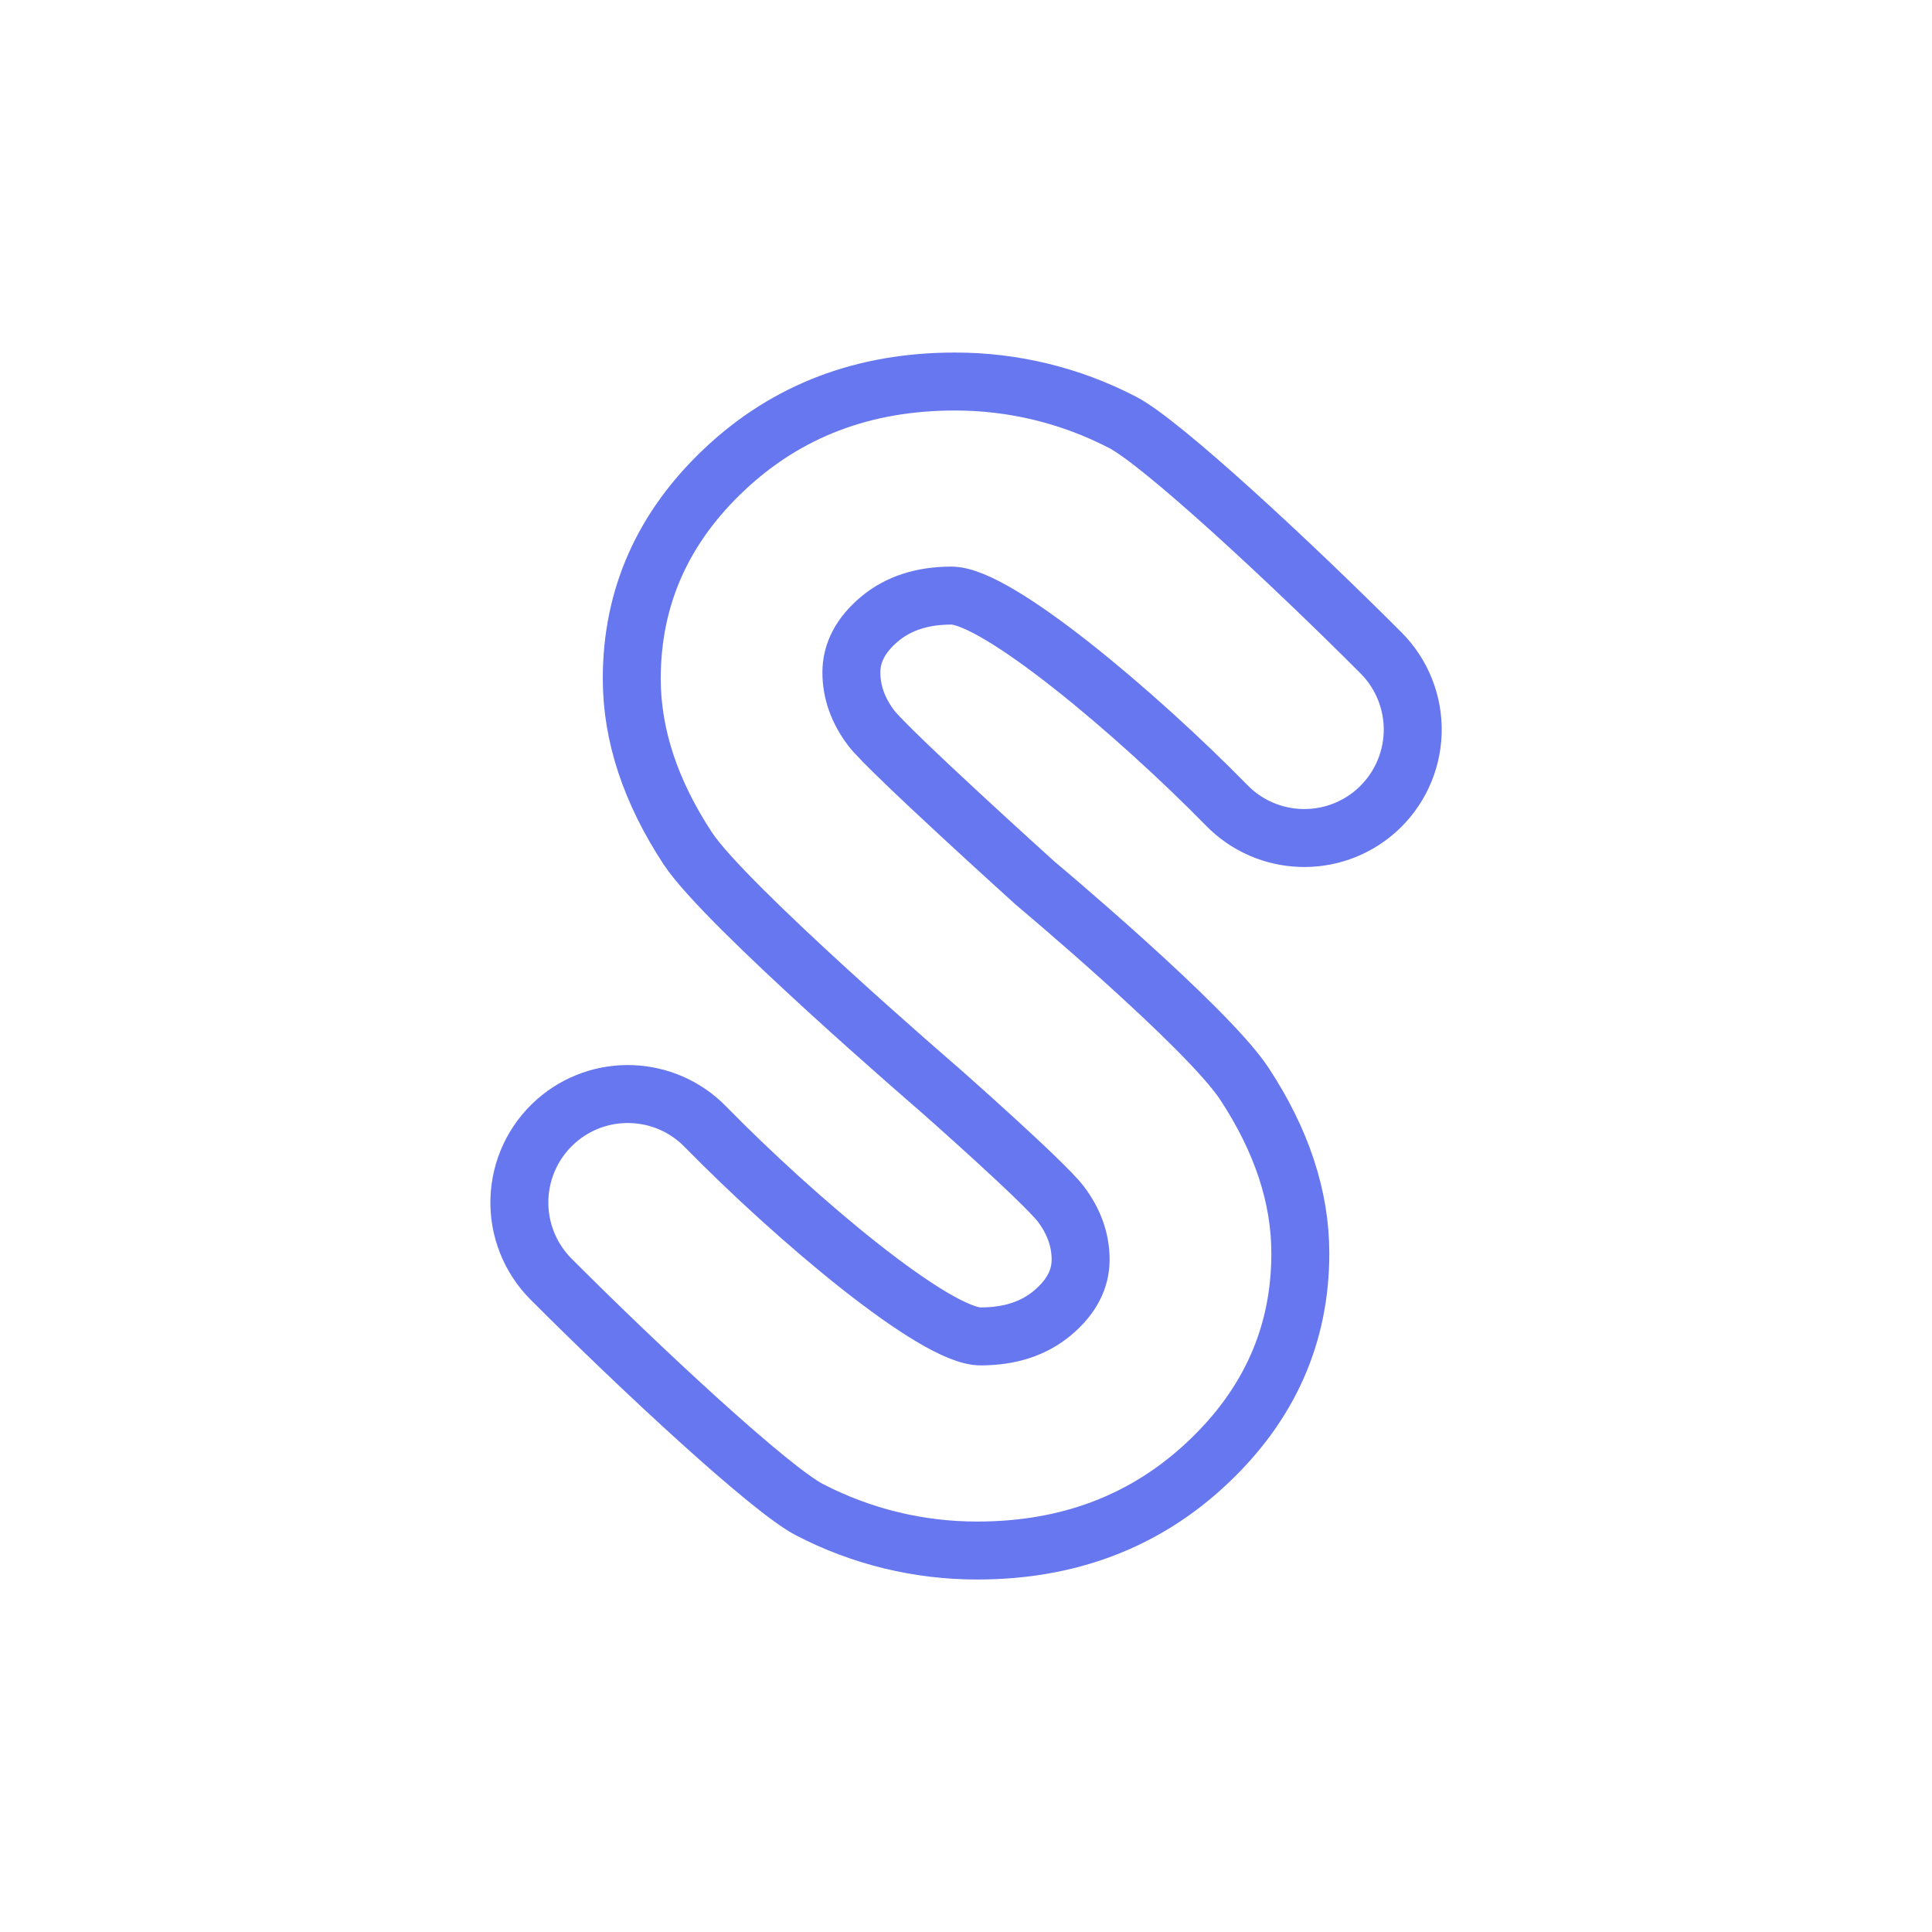
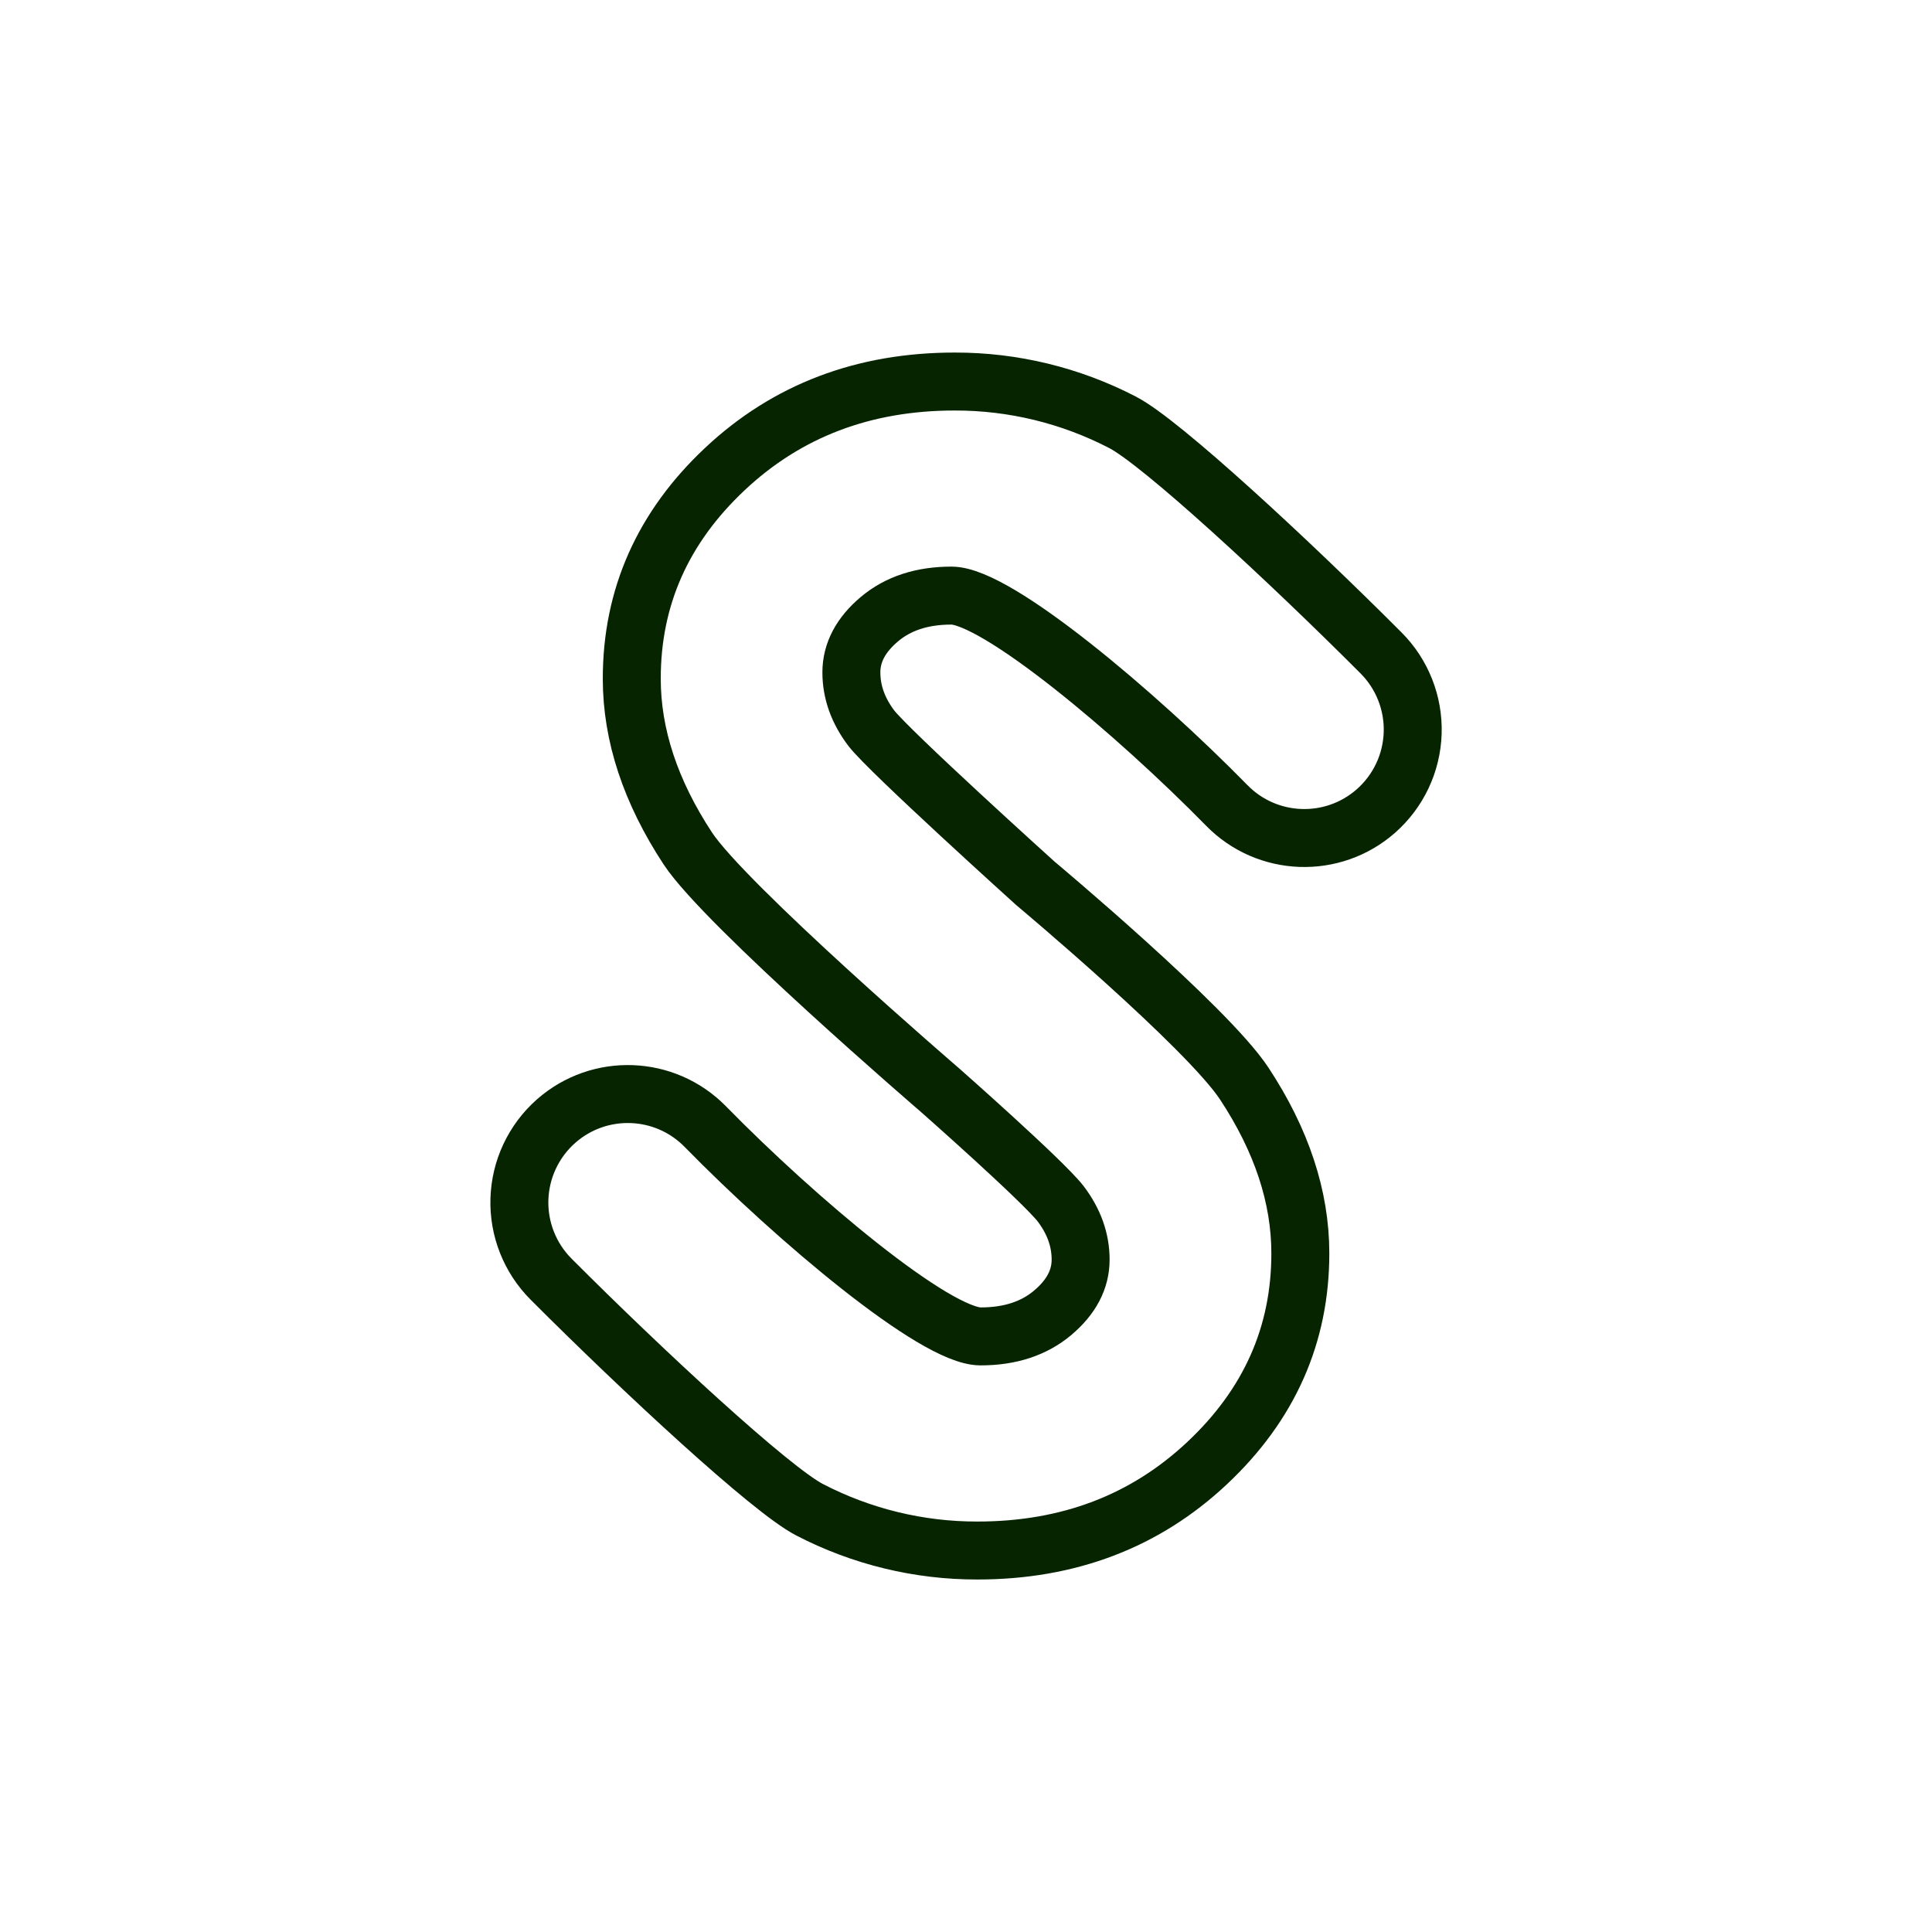
<svg xmlns="http://www.w3.org/2000/svg" id="Layer_1" data-name="Layer 1" viewBox="0 0 1000 1000">
  <defs>
-     <style>.cls-1{fill:none;}.cls-2{fill:none;stroke:#6777ef;stroke-miterlimit:10;stroke-width:30px;}</style>
+     <style>.cls-1{fill:none;}.cls-2{fill:none;stroke:#072401;stroke-miterlimit:10;stroke-width:30px;}</style>
  </defs>
  <circle class="cls-1" cx="500" cy="500" r="500" />
  <path class="cls-2" d="M486.5,564.21S375.28,468.5,356,439.14s-29-58.64-29-87.86q0-63.25,48.22-108.53t119-45.27a187.77,187.77,0,0,1,86.73,21.08c20,10.24,86.71,72.12,133.84,119.36a56.16,56.16,0,0,1-2.55,81.8h0a56.15,56.15,0,0,1-77.28-2.85c-46.88-47.82-119-108.59-142.5-108.59q-22.79,0-37.28,12.2T440.67,348q0,15.3,10.35,28.95c9.39,12.13,84.91,80.28,84.91,80.28s88.79,74.3,108.12,103.66,29,58.64,29,87.86q0,63.25-48.22,108.53t-119,45.27a187.77,187.77,0,0,1-86.73-21.08c-20-10.24-86.71-72.12-133.84-119.36a56.16,56.16,0,0,1,2.55-81.8h0a56.15,56.15,0,0,1,77.28,2.85C411.94,631,484,691.72,507.56,691.72q22.79,0,37.28-12.2T559.33,652q0-15.3-10.35-28.95C539.59,611,486.5,564.21,486.5,564.21Z" />
</svg>
